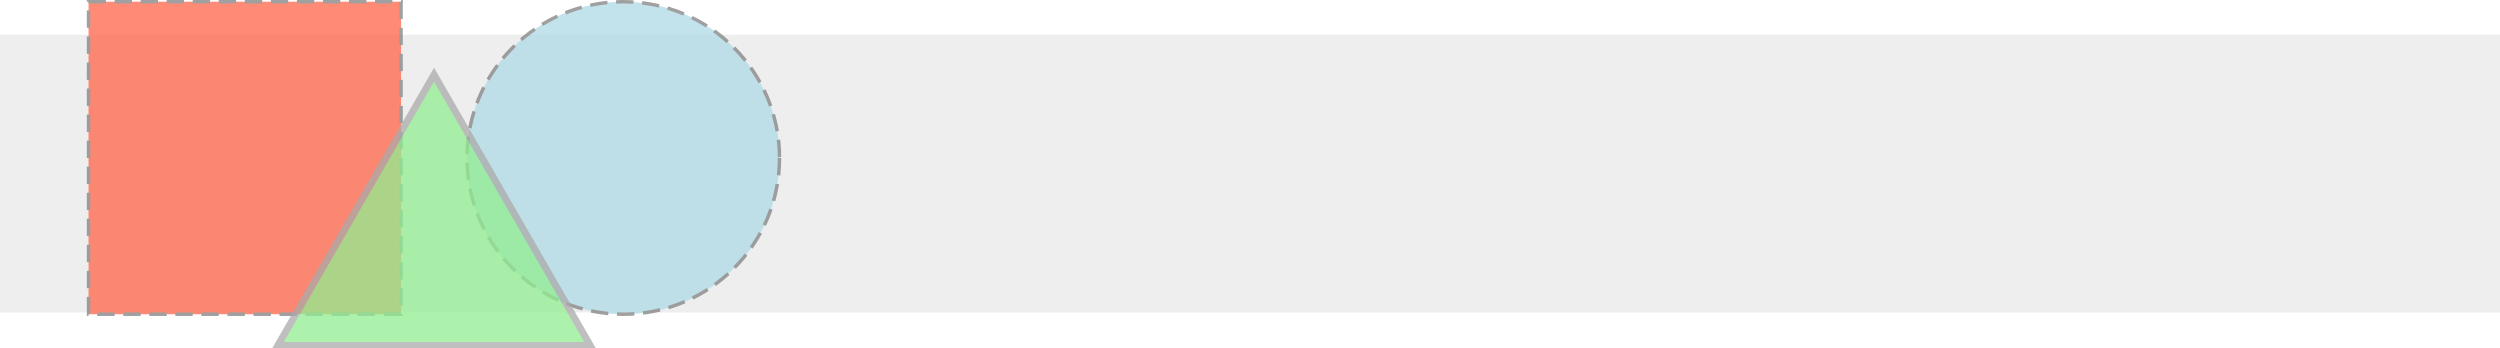
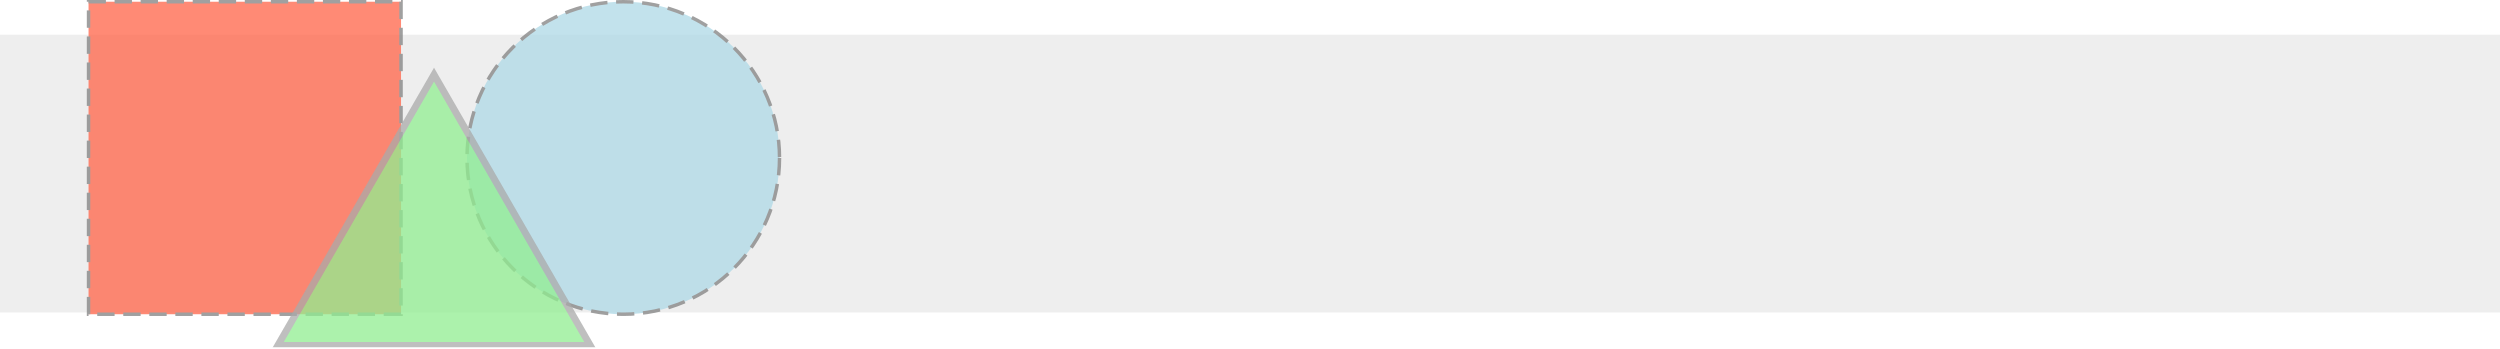
- <svg xmlns="http://www.w3.org/2000/svg" version="1.1" width="1440" height="200">
-   <rect fill="rgba(222,222,222,0.5)" x="0" y="20" width="1440" height="160" />
-   <rect x="51" y="1" width="180" height="180" stroke="grey" stroke-width="2" stroke-dasharray="10,5" fill="tomato" opacity="0.75" />
-   <circle cx="359" cy="91" r="90" stroke="grey" stroke-width="2" stroke-dasharray="10,5" fill="lightblue" opacity="0.75" />
-   <polygon points="250,43 340,199 160,199" stroke="darkgrey" stroke-width="4" fill="lightgreen" opacity="0.75" />
+ <svg xmlns="http://www.w3.org/2000/svg">
+   <svg width="1440" height="200">
+     <rect x="0" y="20" width="1440" height="160" fill="rgba(222,222,222,0.5)" />
+     <rect x="51" y="1" width="180" height="180" fill="tomato" stroke-dasharray="10 5" stroke-width="2px" stroke="gray" opacity="0.75" />
+     <circle cx="359" cy="91" r="90" fill="lightblue" stroke-dasharray="10 5" stroke-width="2" stroke="gray" opacity="0.75" />
+     <polygon points="160 199 340 199 250 43 160 199" fill="lightgreen" stroke-width="4" stroke="darkgray" opacity="0.75" />
+   </svg>
</svg>
